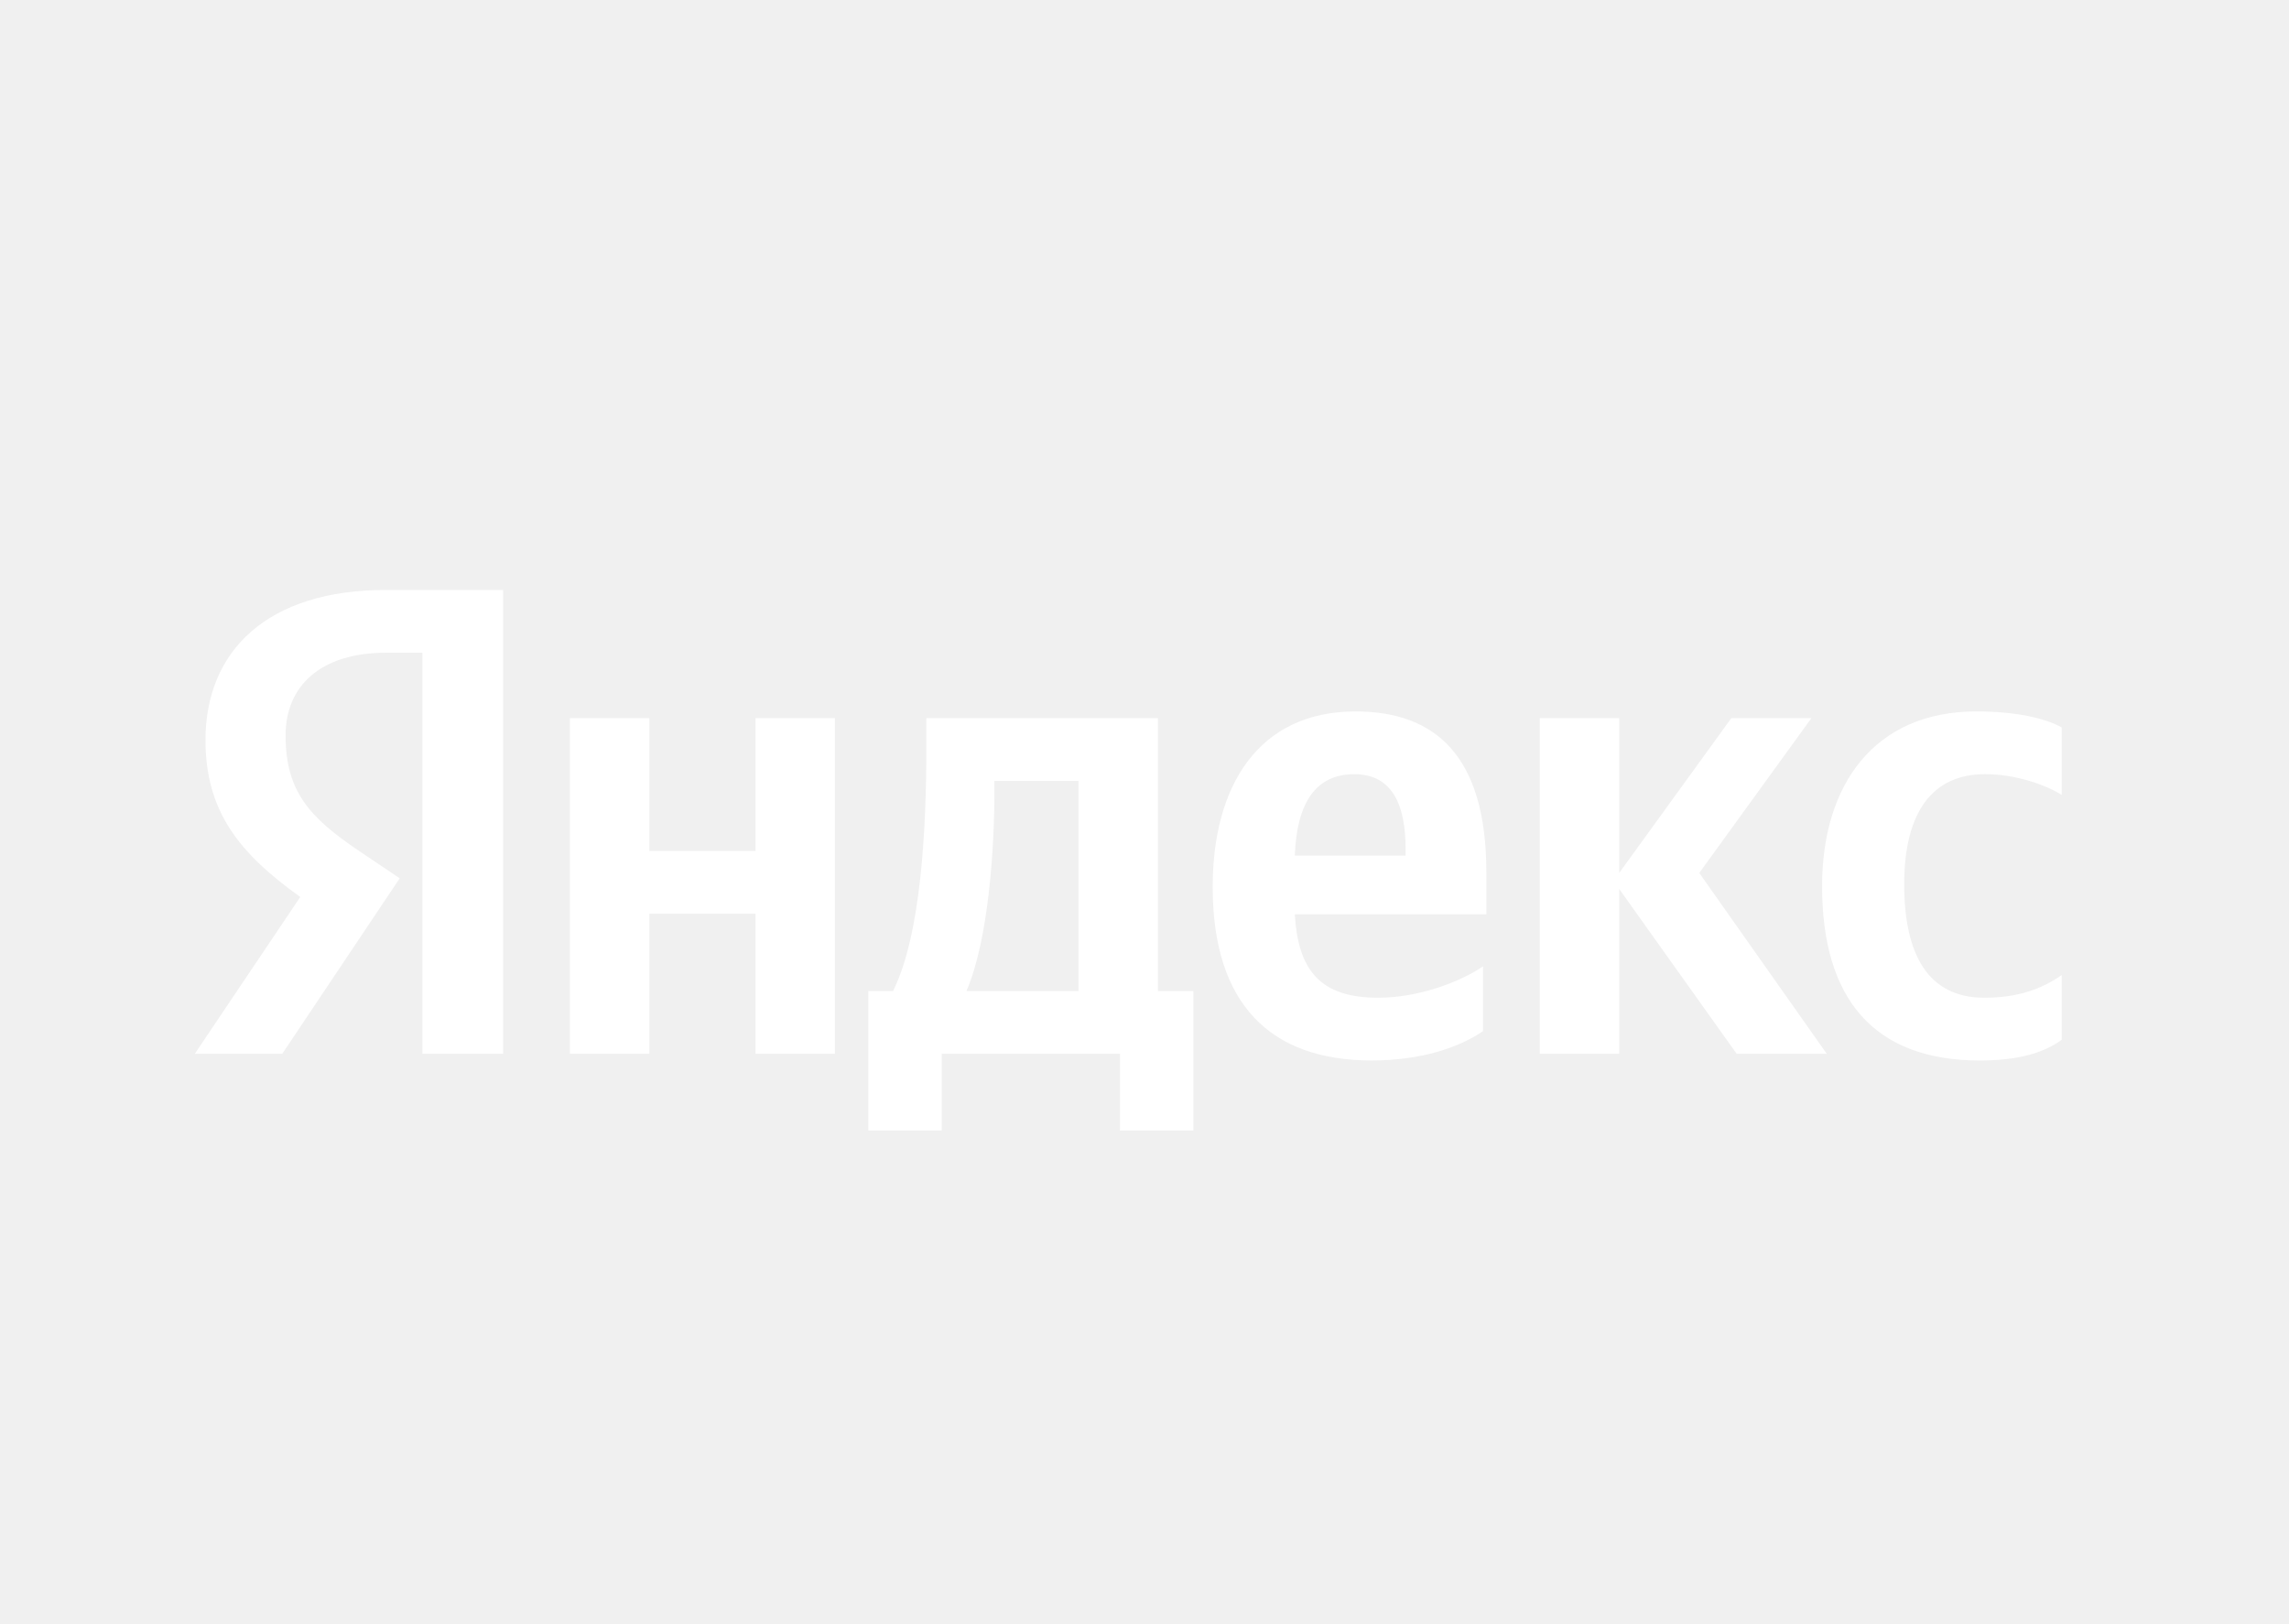
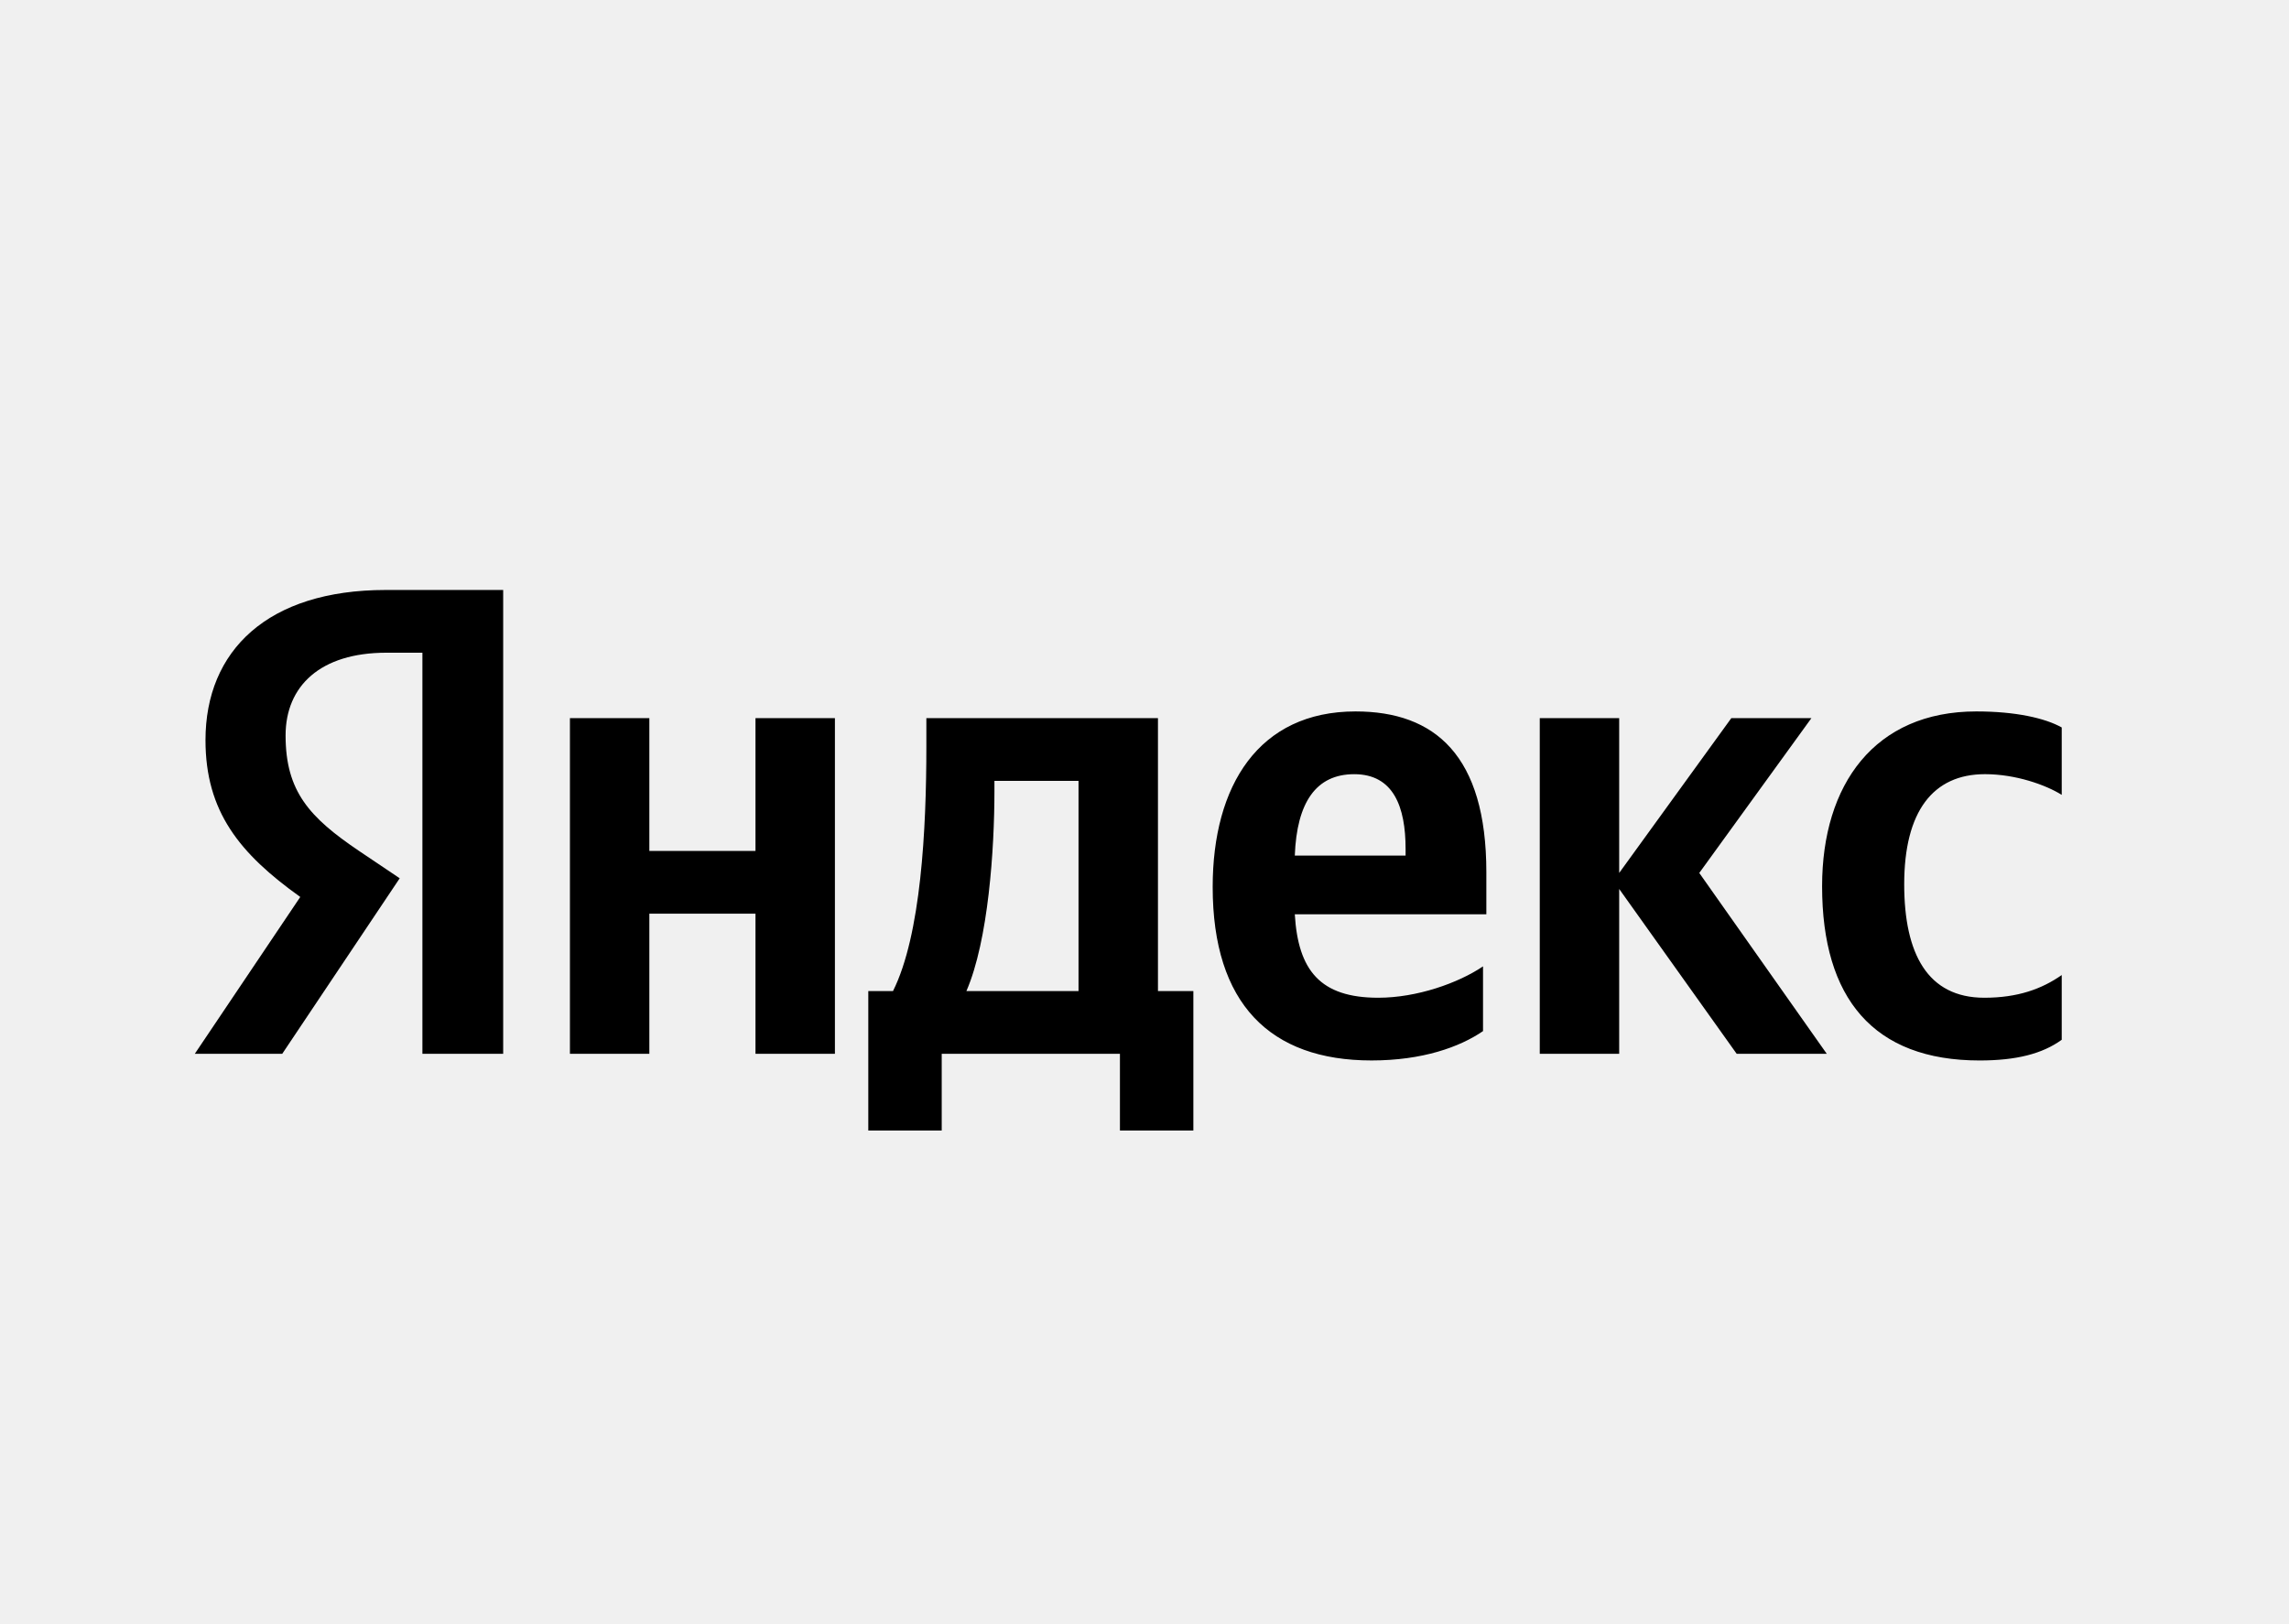
- <svg width="141" height="100" fill="none">
-   <path d="M121.943 65.335c2.261 0 3.865-.412 5.057-1.275v-3.988c-1.234.863-2.714 1.398-4.77 1.398-3.494 0-4.933-2.714-4.933-6.99 0-4.482 1.768-6.784 4.975-6.784 1.891 0 3.741.658 4.728 1.275v-4.153c-1.028-.576-2.837-.987-5.263-.987-6.249 0-9.498 4.482-9.498 10.772 0 6.908 3.166 10.732 9.704 10.732zm-30.59-1.81v-3.988c-1.521 1.028-4.07 1.933-6.455 1.933-3.578 0-4.934-1.686-5.14-5.14h11.8v-2.59c0-7.195-3.166-9.909-8.058-9.909-5.962 0-8.8 4.564-8.8 10.813 0 7.196 3.537 10.69 9.786 10.69 3.125 0 5.428-.822 6.867-1.809zM46.537 44.242v8.182h-6.538v-8.182h-4.892v20.681h4.892V56.29h6.538v8.634h4.893v-20.68h-4.893zM73.509 61.06h-2.18V44.242H57.063v1.768c0 5.057-.328 11.595-2.055 15.049h-1.522v8.593h4.523v-4.729h10.978v4.729h4.523v-8.593zm33.468 3.864h5.55l-7.853-11.142 6.908-9.539h-4.934l-6.908 9.539v-9.539h-4.892v20.681h4.892V54.768l7.237 10.155zm-23.56-17.227c2.426 0 3.166 2.015 3.166 4.605v.411h-6.825c.124-3.29 1.316-5.016 3.66-5.016zm-16.98 13.363h-6.908c1.357-3.125 1.727-8.758 1.727-12.335v-.617h5.18V61.06z" fill="#fff" />
-   <path d="M30.995 64.923H26.02v-24.71H23.8c-4.07 0-6.208 2.055-6.208 5.098 0 3.453 1.48 5.057 4.522 7.113l2.508 1.686-7.236 10.813H12l6.496-9.662c-3.741-2.673-5.838-5.263-5.838-9.662 0-5.51 3.824-9.251 11.101-9.251h7.236v28.575z" fill="#fff" />
+ <svg xmlns="http://www.w3.org/2000/svg" viewBox="0 0 141 100">
+   <path d="M121.943 65.335c2.261 0 3.865-.412 5.057-1.275v-3.988c-1.234.863-2.714 1.398-4.77 1.398-3.494 0-4.933-2.714-4.933-6.99 0-4.482 1.768-6.784 4.975-6.784 1.891 0 3.741.658 4.728 1.275v-4.153c-1.028-.576-2.837-.987-5.263-.987-6.249 0-9.498 4.482-9.498 10.772 0 6.908 3.166 10.732 9.704 10.732zm-30.59-1.81v-3.988c-1.521 1.028-4.07 1.933-6.455 1.933-3.578 0-4.934-1.686-5.14-5.14h11.8v-2.59c0-7.195-3.166-9.909-8.058-9.909-5.962 0-8.8 4.564-8.8 10.813 0 7.196 3.537 10.69 9.786 10.69 3.125 0 5.428-.822 6.867-1.809zM46.537 44.242v8.182h-6.538v-8.182h-4.892v20.681h4.892V56.29h6.538v8.634h4.893v-20.68h-4.893zM73.509 61.06h-2.18V44.242H57.063v1.768c0 5.057-.328 11.595-2.055 15.049h-1.522v8.593h4.523v-4.729h10.978v4.729h4.523v-8.593zm33.468 3.864h5.55l-7.853-11.142 6.908-9.539h-4.934l-6.908 9.539v-9.539h-4.892v20.681h4.892V54.768l7.237 10.155zm-23.56-17.227c2.426 0 3.166 2.015 3.166 4.605v.411h-6.825c.124-3.29 1.316-5.016 3.66-5.016zm-16.98 13.363h-6.908c1.357-3.125 1.727-8.758 1.727-12.335v-.617h5.18V61.06z" />
+   <path d="M30.995 64.923H26.02v-24.71H23.8c-4.07 0-6.208 2.055-6.208 5.098 0 3.453 1.48 5.057 4.522 7.113l2.508 1.686-7.236 10.813H12l6.496-9.662c-3.741-2.673-5.838-5.263-5.838-9.662 0-5.51 3.824-9.251 11.101-9.251h7.236v28.575z" />
</svg>
